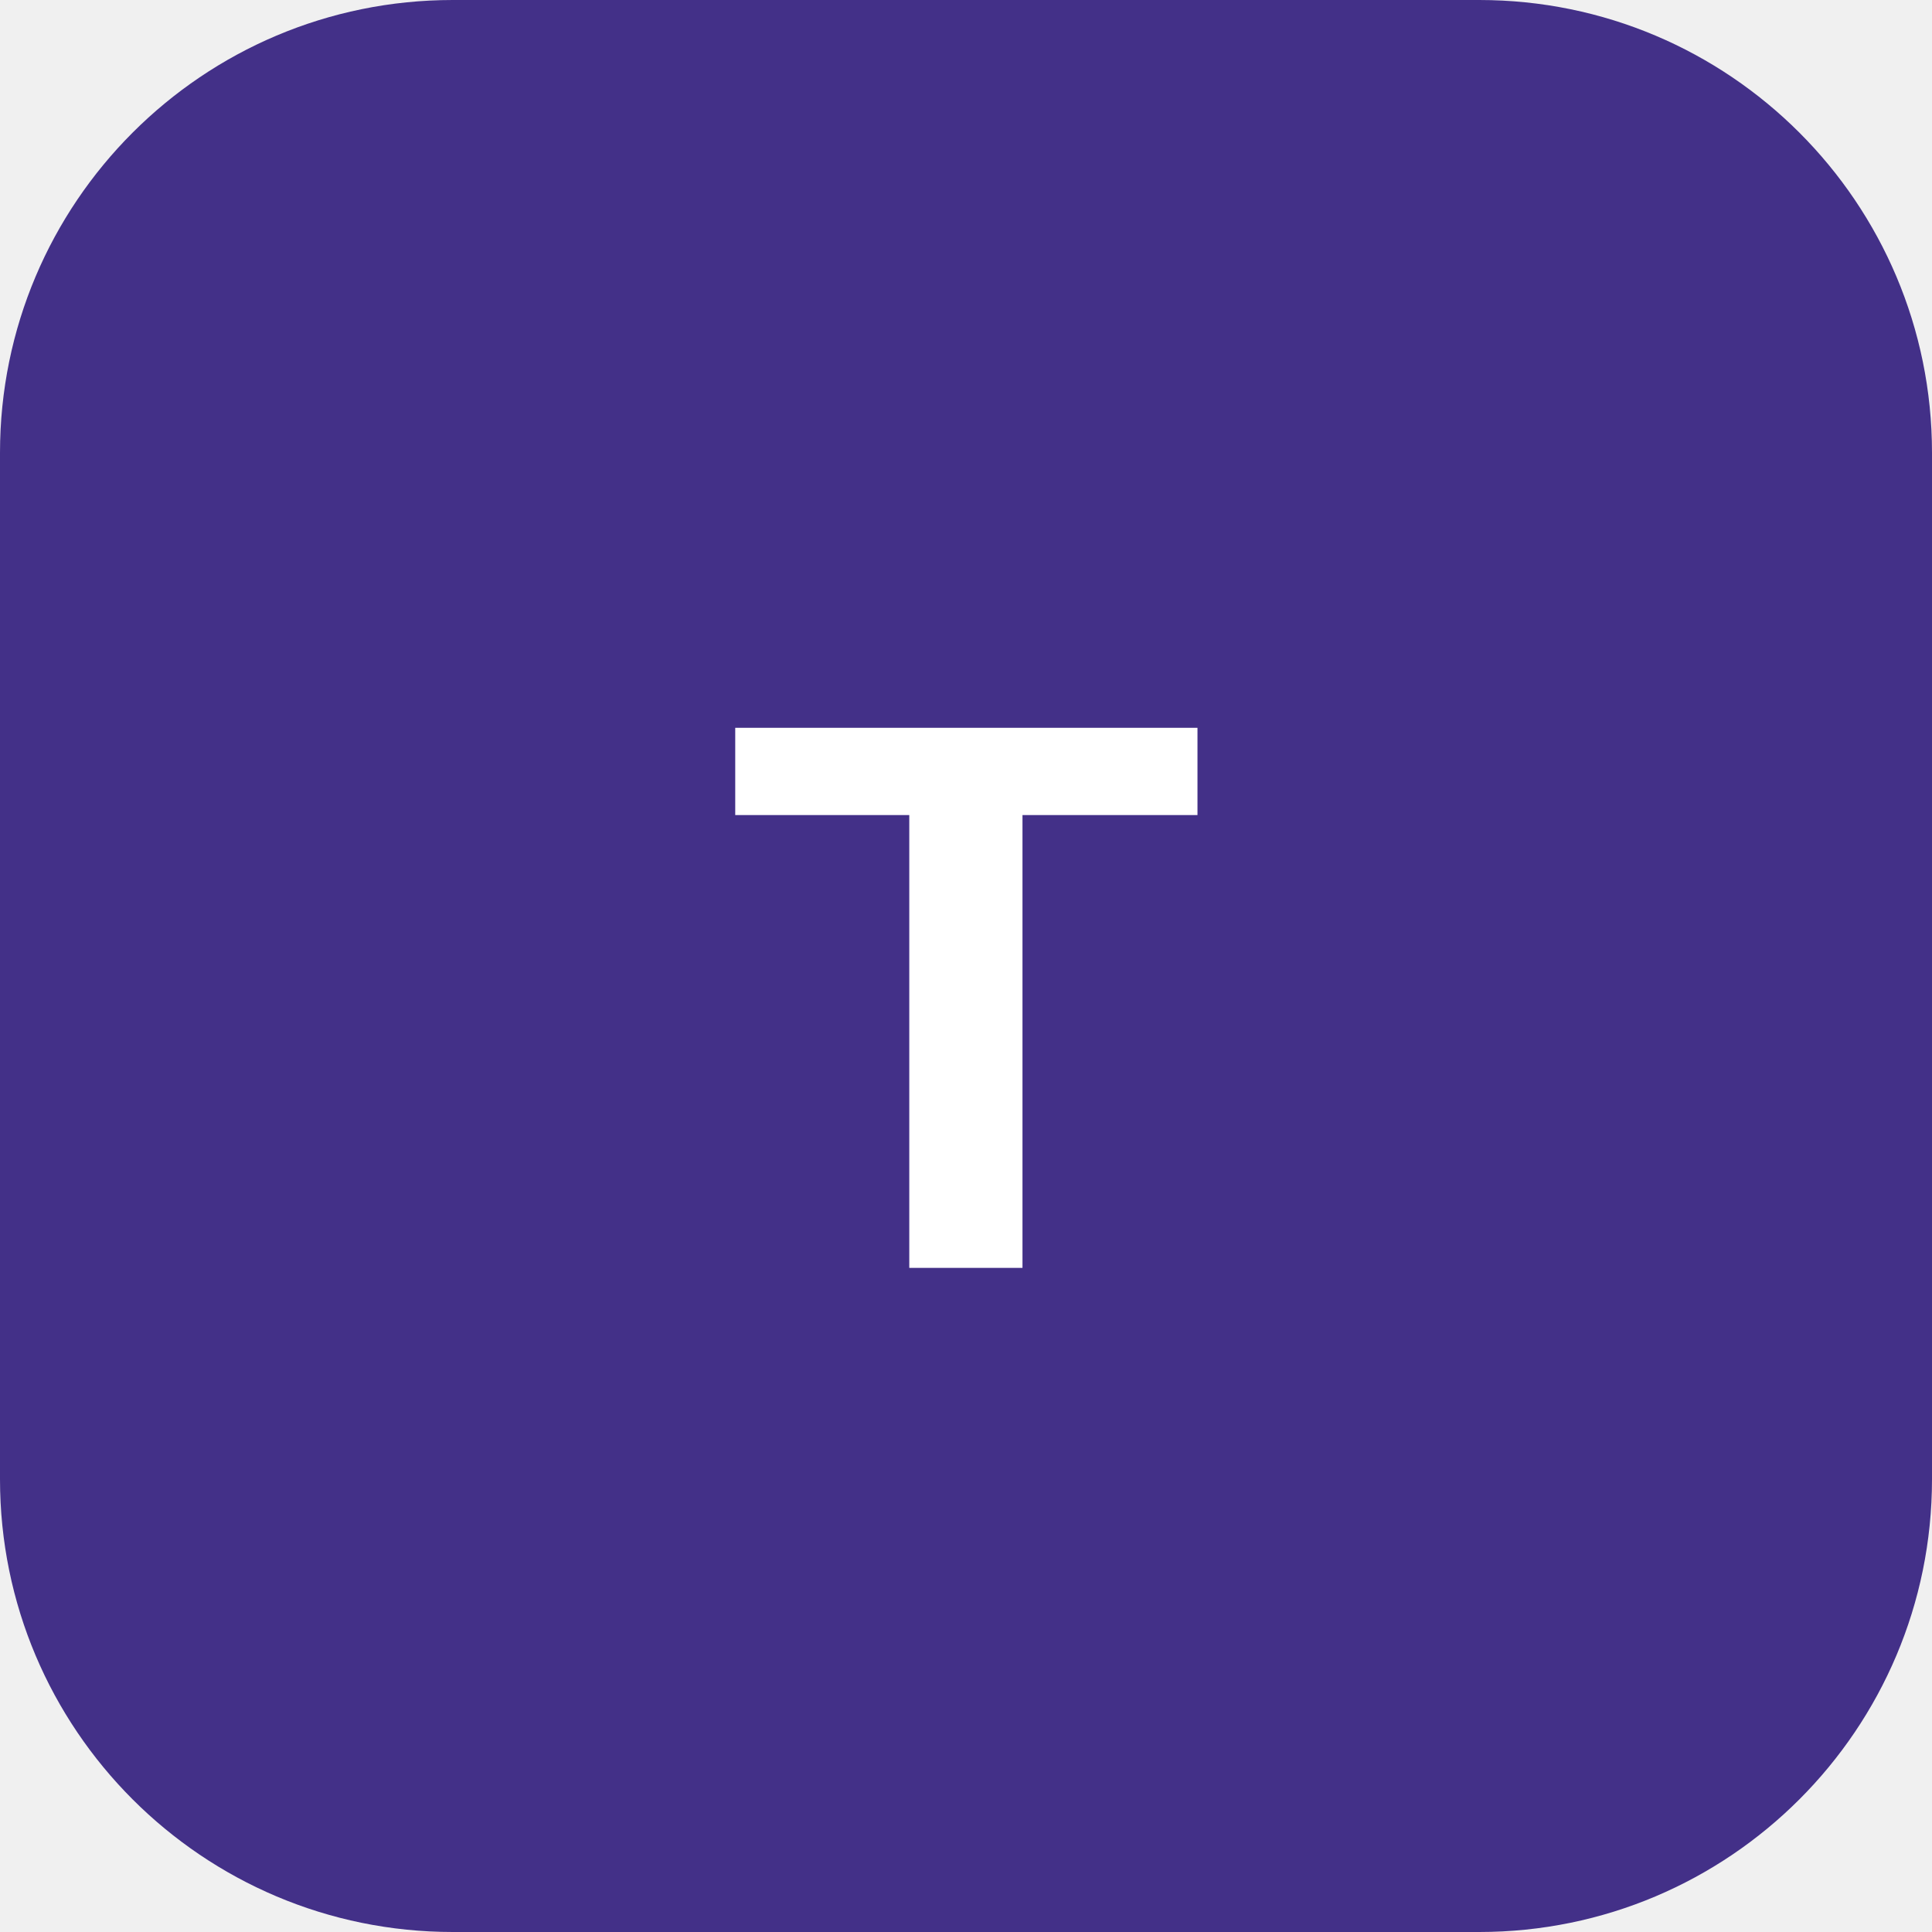
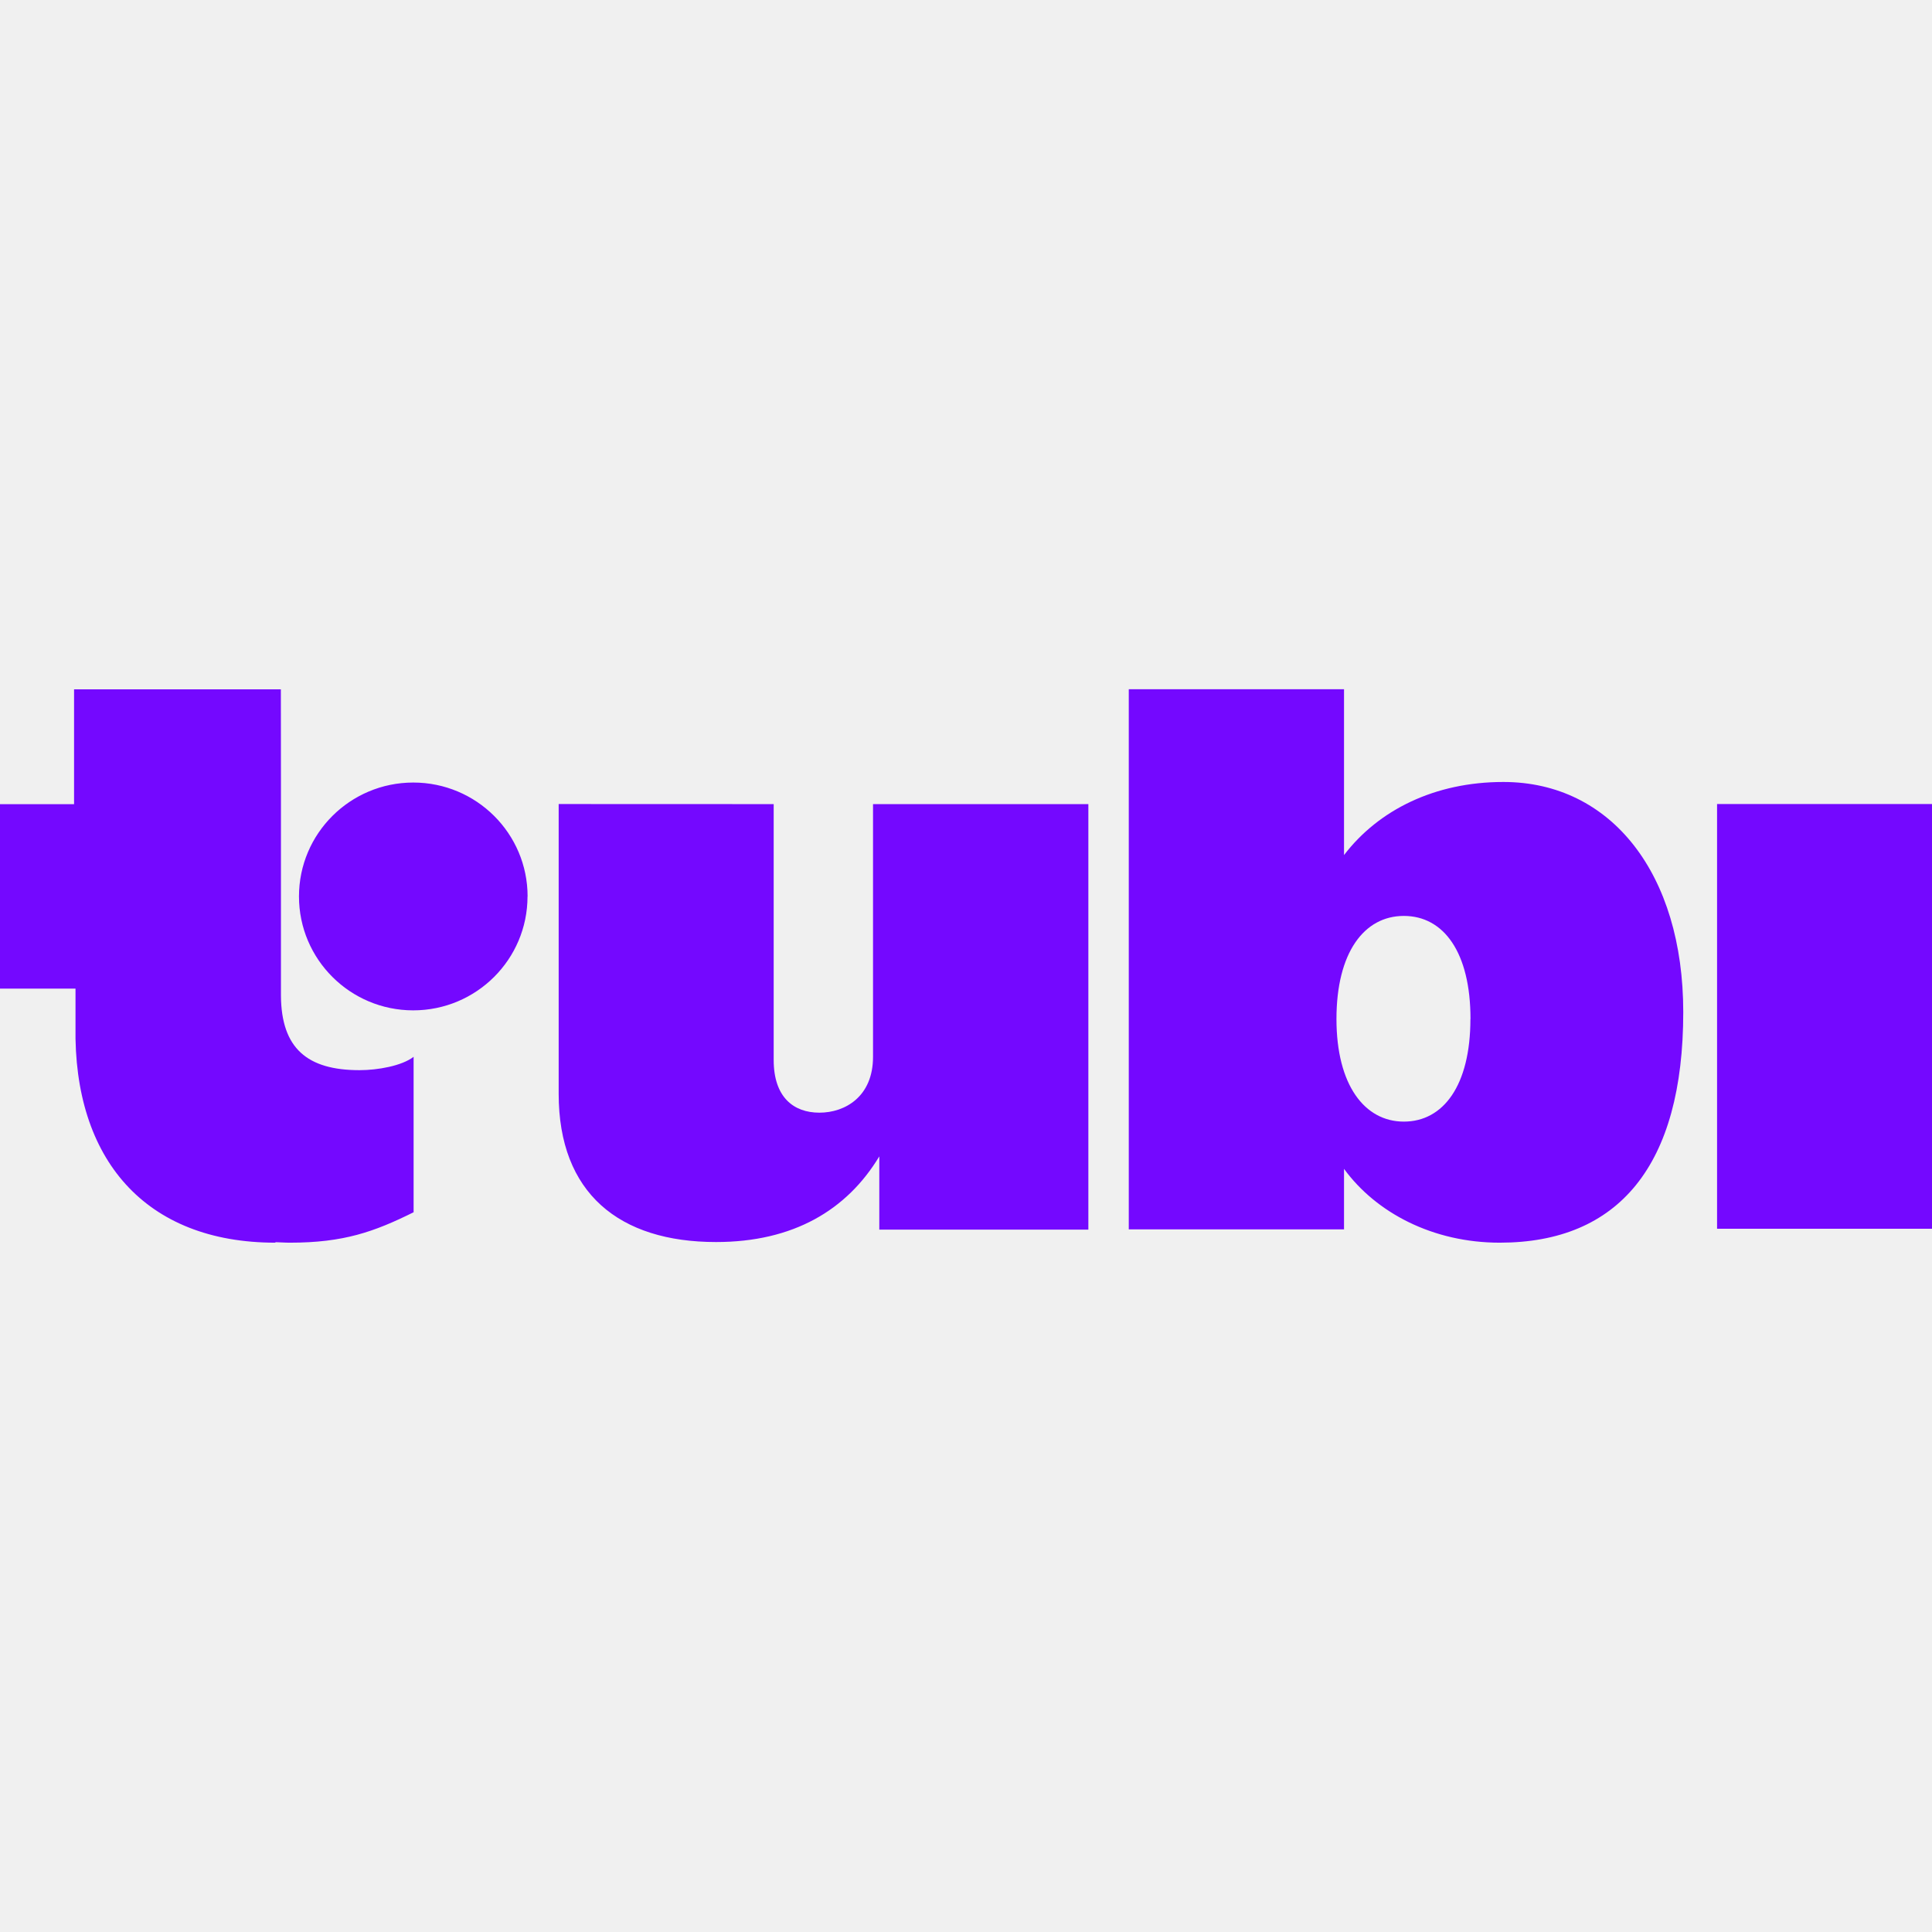
- <svg xmlns="http://www.w3.org/2000/svg" viewBox="0 0 64 64">
-   <rect width="64" height="64" rx="15" fill="hsl(253,48%,36%)" />
-   <text x="32" y="42" text-anchor="middle" font-family="Arial,sans-serif" font-size="26" font-weight="bold" fill="white">T</text>
+ <svg xmlns="http://www.w3.org/2000/svg" fill="#7408FF" role="img" viewBox="0 0 24 24">
+   <path d="M16.696 15.272v-.752c.4.548 1.107.917 1.934.917 1.475 0 2.28-.956 2.28-2.865 0-1.714-.893-2.858-2.235-2.858-.851 0-1.55.347-1.979.908v-2.06h-2.674v6.71zm1.57-2.614c0 .827-.337 1.275-.827 1.275-.486 0-.837-.452-.837-1.275s.342-1.28.837-1.28c.495 0 .828.452.828 1.28zM6.94 9.988v3.6c0 1.236.754 1.841 1.955 1.841.959 0 1.625-.396 2.028-1.064v.91h2.597V9.989h-2.675v3.14c0 .493-.346.693-.666.693-.321 0-.568-.192-.568-.655V9.989Zm14.39 0H24v5.276h-2.67ZM6.553 11.136c0 .781-.635 1.415-1.42 1.415-.783 0-1.419-.634-1.419-1.415 0-.782.636-1.415 1.42-1.415.784 0 1.42.633 1.42 1.415zM3.49 9.702v2.668c.005.653.327.924.976.924.225 0 .526-.053.672-.166v1.931c-.49.243-.869.378-1.535.378 0 0-.069 0-.18-.006l-.003.006c-1.614 0-2.51-1.035-2.482-2.686v-.47H0V9.99h.92V8.563h2.569Z" />
</svg>
